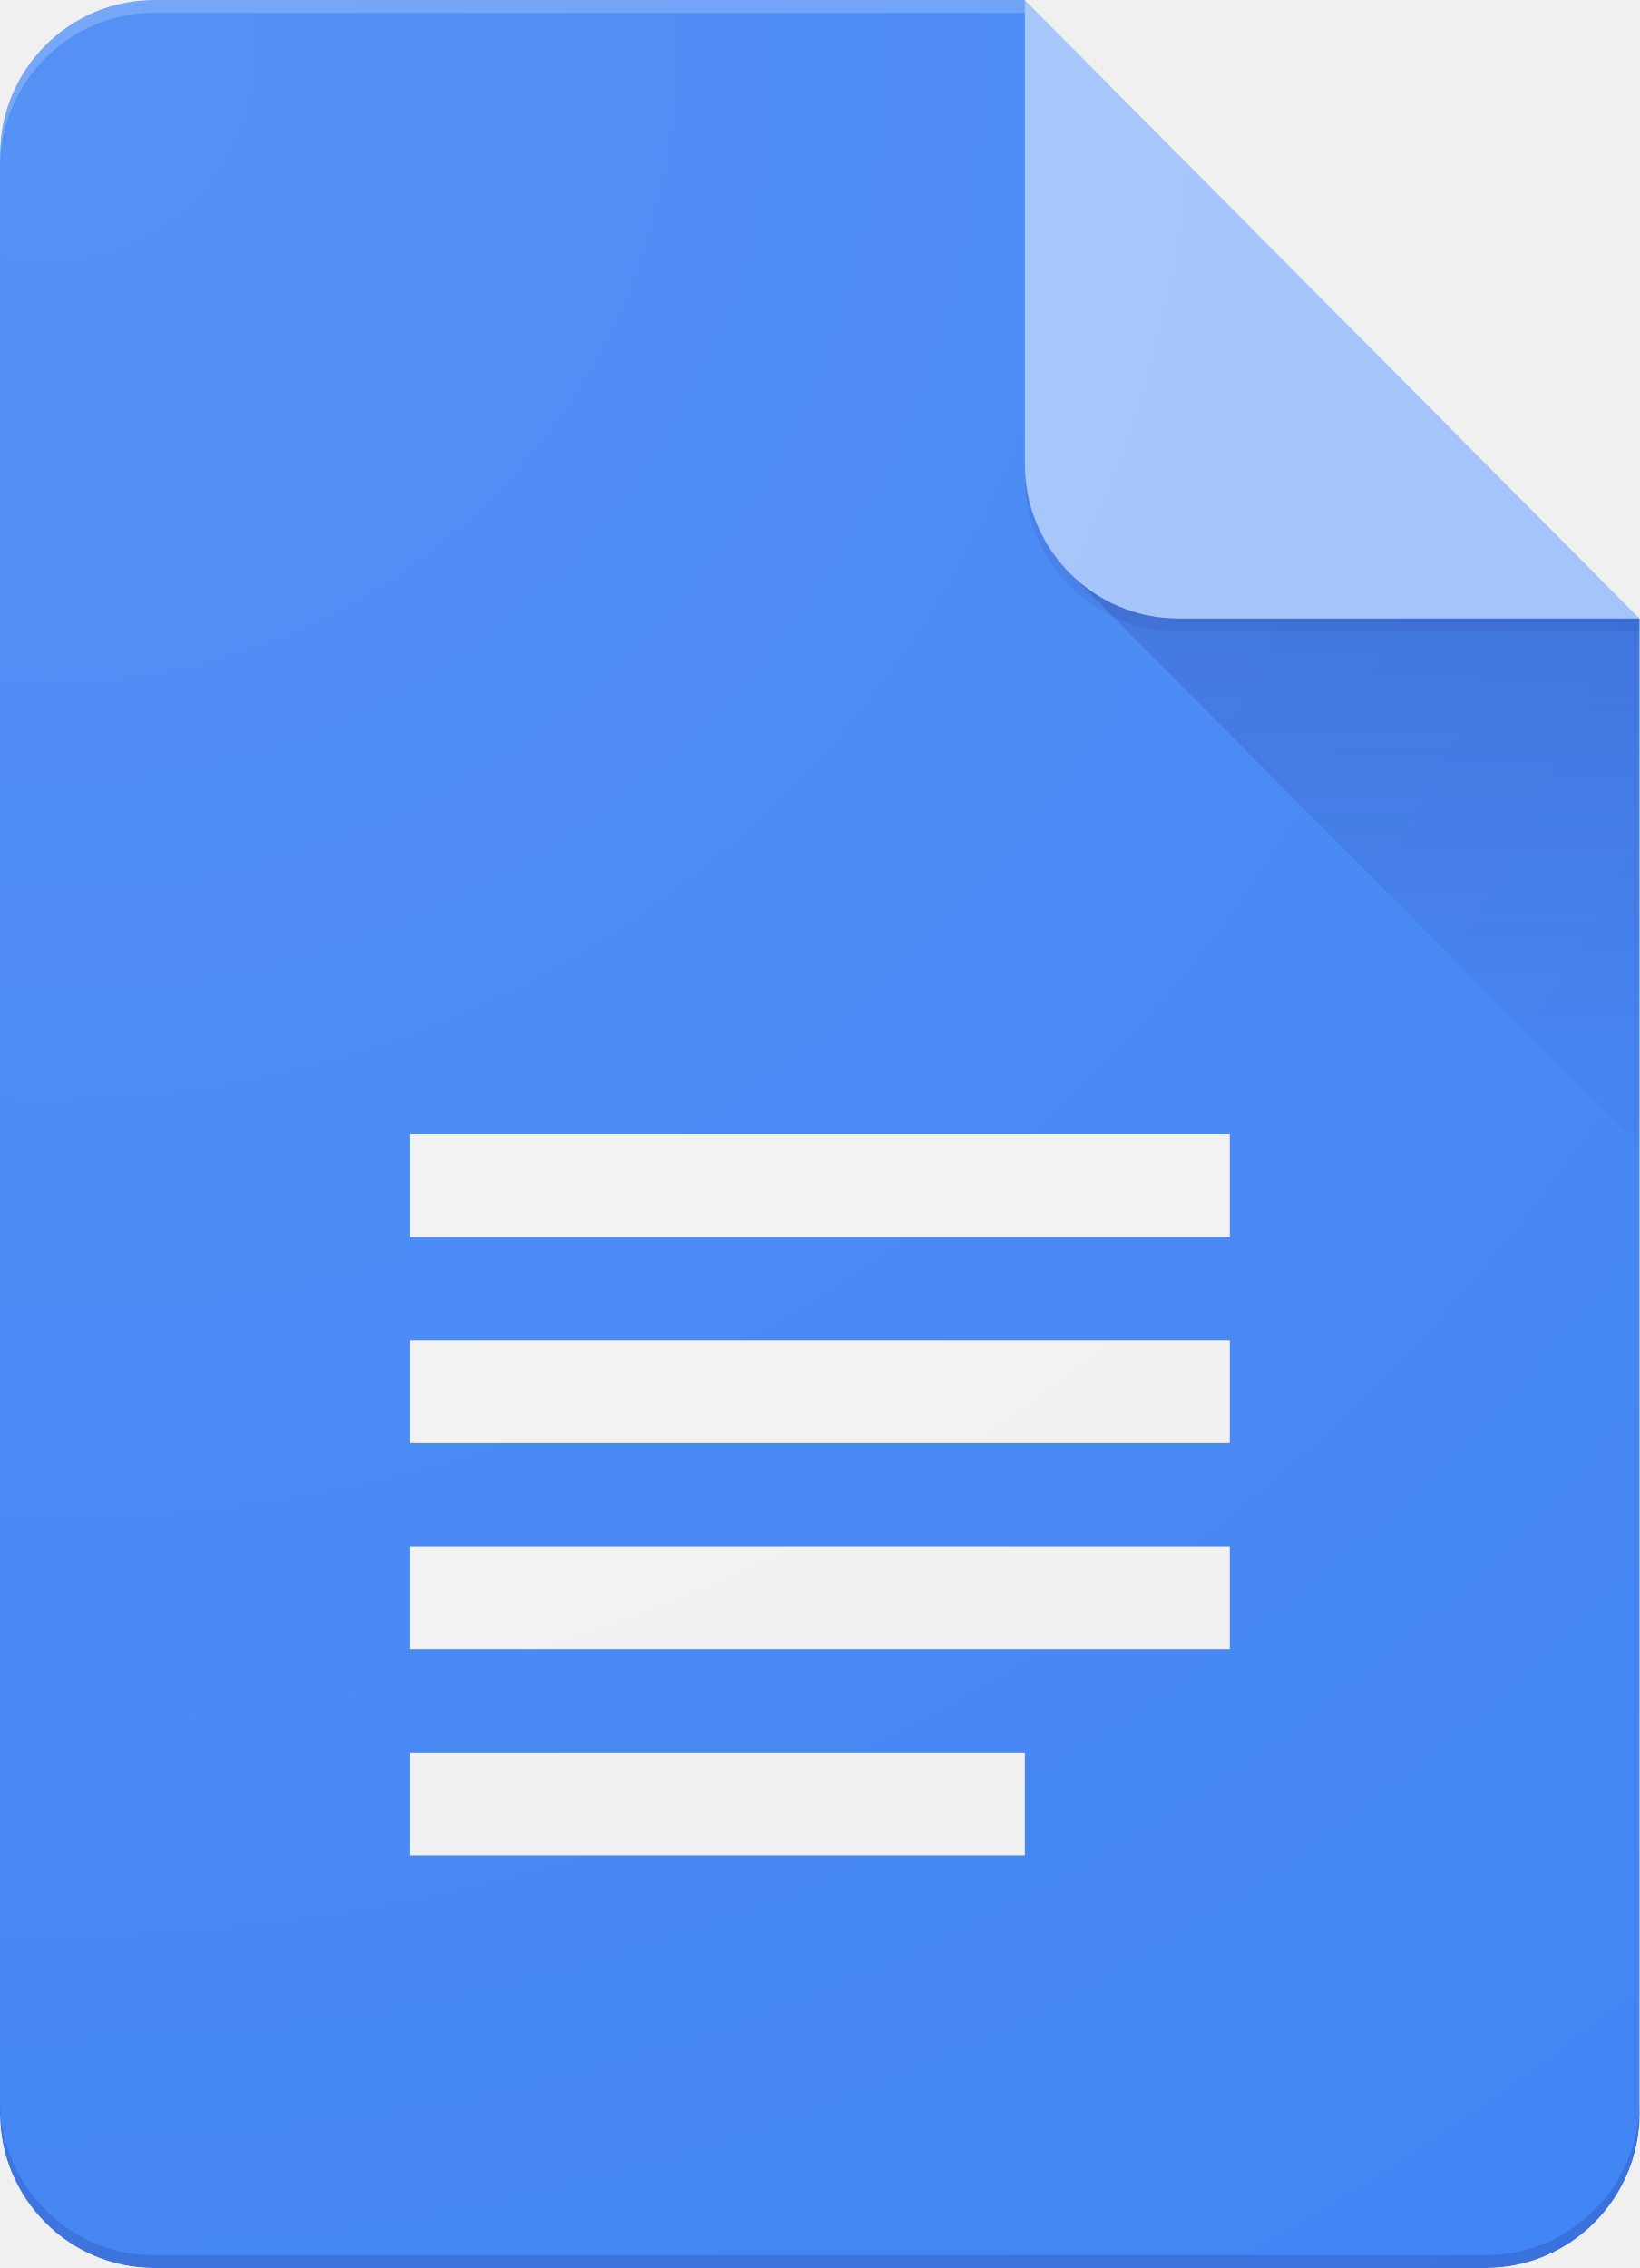
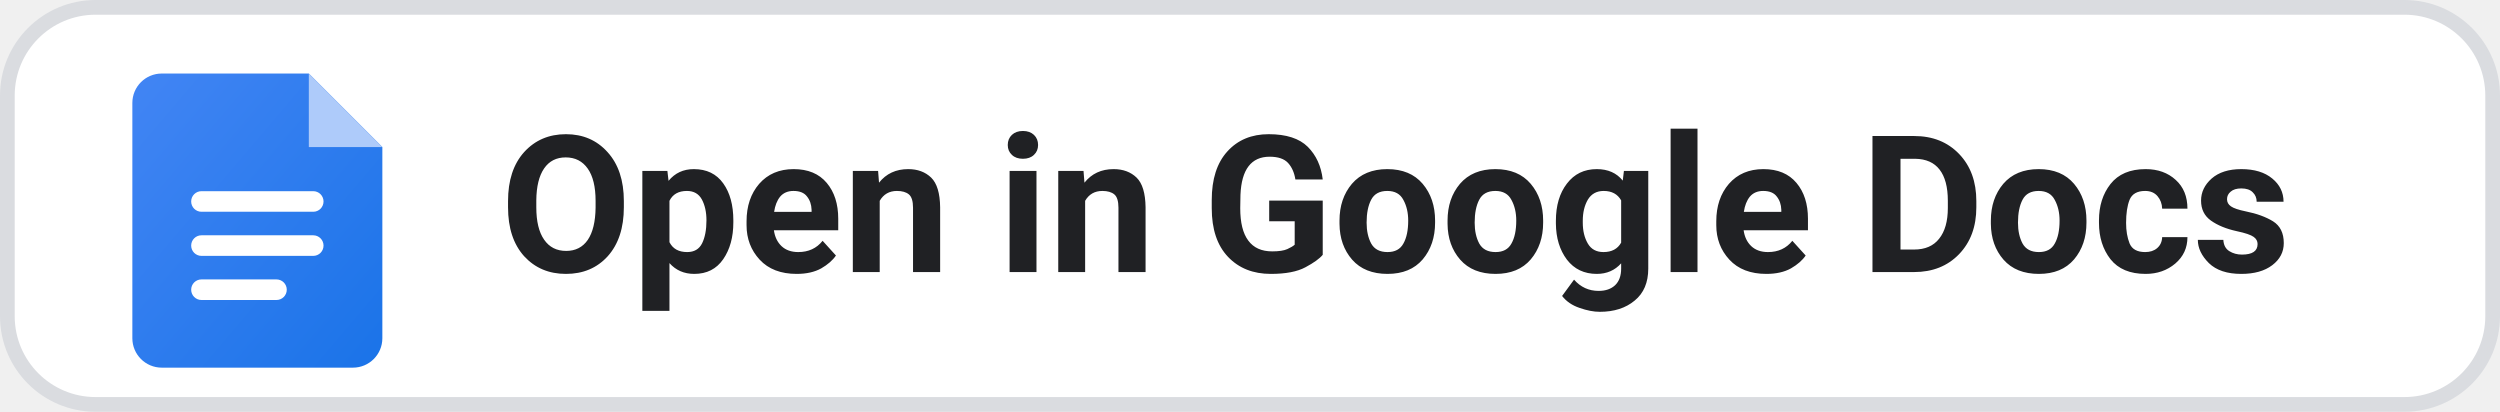
- <svg xmlns="http://www.w3.org/2000/svg" xmlns:xlink="http://www.w3.org/1999/xlink" width="47px" height="65px" viewBox="0 0 47 65" version="1.1">
+ <svg xmlns="http://www.w3.org/2000/svg" width="170" height="28" viewBox="0 0 170 28" role="img" aria-label="Open in Google Docs">
  <defs>
-     <path d="M29.375,0 L4.406,0 C1.983,0 0,1.994 0,4.432 L0,60.568 C0,63.006 1.983,65 4.406,65 L42.594,65 C45.017,65 47,63.006 47,60.568 L47,17.727 L29.375,0 Z" id="path-1" />
-     <path d="M29.375,0 L4.406,0 C1.983,0 0,1.994 0,4.432 L0,60.568 C0,63.006 1.983,65 4.406,65 L42.594,65 C45.017,65 47,63.006 47,60.568 L47,17.727 L29.375,0 Z" id="path-3" />
-     <linearGradient x1="50.005%" y1="8.586%" x2="50.005%" y2="100.014%" id="linearGradient-5">
-       <stop stop-color="#1A237E" stop-opacity="0.2" offset="0%" />
-       <stop stop-color="#1A237E" stop-opacity="0.02" offset="100%" />
+     <linearGradient id="g" x1="0" y1="0" x2="1" y2="1">
+       <stop offset="0%" stop-color="#4285F4" />
+       <stop offset="100%" stop-color="#1A73E8" />
    </linearGradient>
-     <path d="M29.375,0 L4.406,0 C1.983,0 0,1.994 0,4.432 L0,60.568 C0,63.006 1.983,65 4.406,65 L42.594,65 C45.017,65 47,63.006 47,60.568 L47,17.727 L29.375,0 Z" id="path-6" />
-     <path d="M29.375,0 L4.406,0 C1.983,0 0,1.994 0,4.432 L0,60.568 C0,63.006 1.983,65 4.406,65 L42.594,65 C45.017,65 47,63.006 47,60.568 L47,17.727 L29.375,0 Z" id="path-8" />
-     <path d="M29.375,0 L4.406,0 C1.983,0 0,1.994 0,4.432 L0,60.568 C0,63.006 1.983,65 4.406,65 L42.594,65 C45.017,65 47,63.006 47,60.568 L47,17.727 L29.375,0 Z" id="path-10" />
-     <path d="M29.375,0 L4.406,0 C1.983,0 0,1.994 0,4.432 L0,60.568 C0,63.006 1.983,65 4.406,65 L42.594,65 C45.017,65 47,63.006 47,60.568 L47,17.727 L29.375,0 Z" id="path-12" />
-     <path d="M29.375,0 L4.406,0 C1.983,0 0,1.994 0,4.432 L0,60.568 C0,63.006 1.983,65 4.406,65 L42.594,65 C45.017,65 47,63.006 47,60.568 L47,17.727 L29.375,0 Z" id="path-14" />
-     <radialGradient cx="3.168%" cy="2.717%" fx="3.168%" fy="2.717%" r="161.249%" gradientTransform="translate(0.03168,0.027174),scale(1,0.723077),translate(-0.03168,-0.027174)" id="radialGradient-16">
-       <stop stop-color="#FFFFFF" stop-opacity="0.1" offset="0%" />
-       <stop stop-color="#FFFFFF" stop-opacity="0" offset="100%" />
-     </radialGradient>
  </defs>
-   <g id="Page-1" stroke="none" stroke-width="1" fill="none" fill-rule="evenodd">
-     <g id="Consumer-Apps-Docs-Large-VD-R8" transform="translate(-451, -463)">
-       <g id="Hero" transform="translate(0, 63)">
-         <g id="Personal" transform="translate(277, 309)">
-           <g id="Docs-icon" transform="translate(174, 91)">
-             <g id="Group">
-               <g id="Clipped">
-                 <mask id="mask-2" fill="white">
-                   <use xlink:href="#path-1" />
-                 </mask>
-                 <g id="SVGID_1_" />
-                 <path d="M29.375,0 L4.406,0 C1.983,0 0,1.994 0,4.432 L0,60.568 C0,63.006 1.983,65 4.406,65 L42.594,65 C45.017,65 47,63.006 47,60.568 L47,17.727 L36.719,10.341 L29.375,0 Z" id="Path" fill="#4285F4" fill-rule="nonzero" mask="url(#mask-2)" />
-               </g>
-               <g id="Clipped">
-                 <mask id="mask-4" fill="white">
-                   <use xlink:href="#path-3" />
-                 </mask>
-                 <g id="SVGID_1_" />
-                 <polygon id="Path" fill="url(#linearGradient-5)" fill-rule="nonzero" mask="url(#mask-4)" points="30.664 16.431 47 32.858 47 17.727" />
-               </g>
-               <g id="Clipped">
-                 <mask id="mask-7" fill="white">
-                   <use xlink:href="#path-6" />
-                 </mask>
-                 <g id="SVGID_1_" />
-                 <path d="M11.75,47.273 L35.25,47.273 L35.25,44.318 L11.75,44.318 L11.75,47.273 Z M11.75,53.182 L29.375,53.182 L29.375,50.227 L11.75,50.227 L11.75,53.182 Z M11.75,32.5 L11.75,35.455 L35.25,35.455 L35.25,32.5 L11.75,32.5 Z M11.75,41.364 L35.25,41.364 L35.25,38.409 L11.75,38.409 L11.75,41.364 Z" id="Shape" fill="#F1F1F1" fill-rule="nonzero" mask="url(#mask-7)" />
-               </g>
-               <g id="Clipped">
-                 <mask id="mask-9" fill="white">
-                   <use xlink:href="#path-8" />
-                 </mask>
-                 <g id="SVGID_1_" />
-                 <g id="Group" mask="url(#mask-9)">
-                   <g transform="translate(26.4375, -2.954545)">
-                     <path d="M2.938,2.955 L2.938,16.25 C2.938,18.699 4.909,20.682 7.344,20.682 L20.562,20.682 L2.938,2.955 Z" id="Path" fill="#A1C2FA" fill-rule="nonzero" />
-                   </g>
-                 </g>
-               </g>
-               <g id="Clipped">
-                 <mask id="mask-11" fill="white">
-                   <use xlink:href="#path-10" />
-                 </mask>
-                 <g id="SVGID_1_" />
-                 <path d="M4.406,0 C1.983,0 0,1.994 0,4.432 L0,4.801 C0,2.364 1.983,0.369 4.406,0.369 L29.375,0.369 L29.375,0 L4.406,0 Z" id="Path" fill-opacity="0.2" fill="#FFFFFF" fill-rule="nonzero" mask="url(#mask-11)" />
-               </g>
-               <g id="Clipped">
-                 <mask id="mask-13" fill="white">
-                   <use xlink:href="#path-12" />
-                 </mask>
-                 <g id="SVGID_1_" />
-                 <path d="M42.594,64.631 L4.406,64.631 C1.983,64.631 0,62.636 0,60.199 L0,60.568 C0,63.006 1.983,65 4.406,65 L42.594,65 C45.017,65 47,63.006 47,60.568 L47,60.199 C47,62.636 45.017,64.631 42.594,64.631 Z" id="Path" fill-opacity="0.2" fill="#1A237E" fill-rule="nonzero" mask="url(#mask-13)" />
-               </g>
-               <g id="Clipped">
-                 <mask id="mask-15" fill="white">
-                   <use xlink:href="#path-14" />
-                 </mask>
-                 <g id="SVGID_1_" />
-                 <path d="M33.781,17.727 C31.347,17.727 29.375,15.744 29.375,13.295 L29.375,13.665 C29.375,16.113 31.347,18.097 33.781,18.097 L47,18.097 L47,17.727 L33.781,17.727 Z" id="Path" fill-opacity="0.1" fill="#1A237E" fill-rule="nonzero" mask="url(#mask-15)" />
-               </g>
-             </g>
-             <path d="M29.375,0 L4.406,0 C1.983,0 0,1.994 0,4.432 L0,60.568 C0,63.006 1.983,65 4.406,65 L42.594,65 C45.017,65 47,63.006 47,60.568 L47,17.727 L29.375,0 Z" id="Path" fill="url(#radialGradient-16)" fill-rule="nonzero" />
-           </g>
-         </g>
-       </g>
-     </g>
+   <rect x="0.5" y="0.5" width="169" height="27" rx="6" fill="#ffffff" stroke="#DADCE0" />
+   <g transform="translate(8,5)">
+     <path d="M3 0h10l5 5v13a2 2 0 0 1-2 2H3a2 2 0 0 1-2-2V2a2 2 0 0 1 2-2z" fill="url(#g)" />
+     <path d="M13 0v5h5z" fill="#AECBFA" />
+     <rect x="5" y="8" width="9" height="1.4" rx=".7" fill="#ffffff" />
+     <rect x="5" y="11" width="9" height="1.4" rx=".7" fill="#ffffff" />
+     <rect x="5" y="14" width="6.5" height="1.4" rx=".7" fill="#ffffff" />
  </g>
+   <text x="34" y="18.5" font-family="-apple-system,BlinkMacSystemFont,'Segoe UI',Roboto,Helvetica,Arial,sans-serif" font-size="13" font-weight="600" fill="#202124">Open in Google Docs</text>
</svg>
